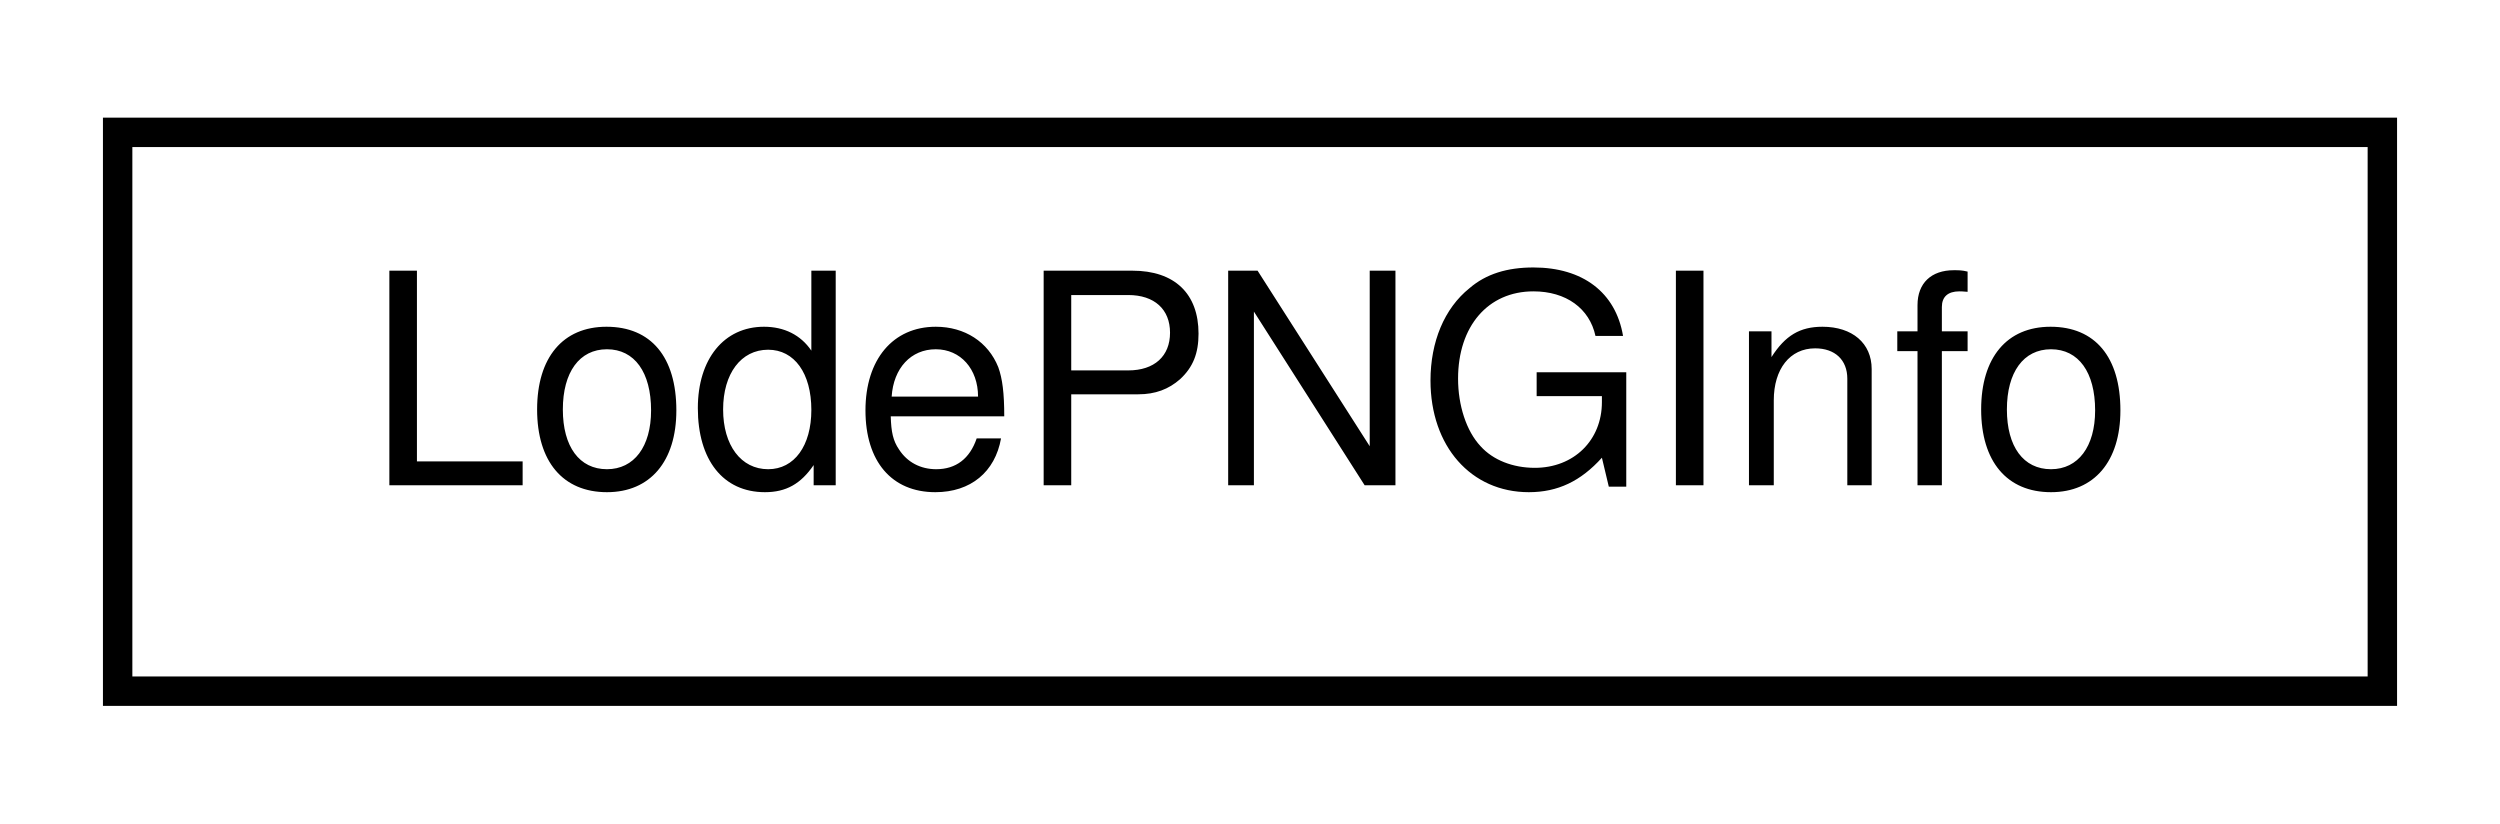
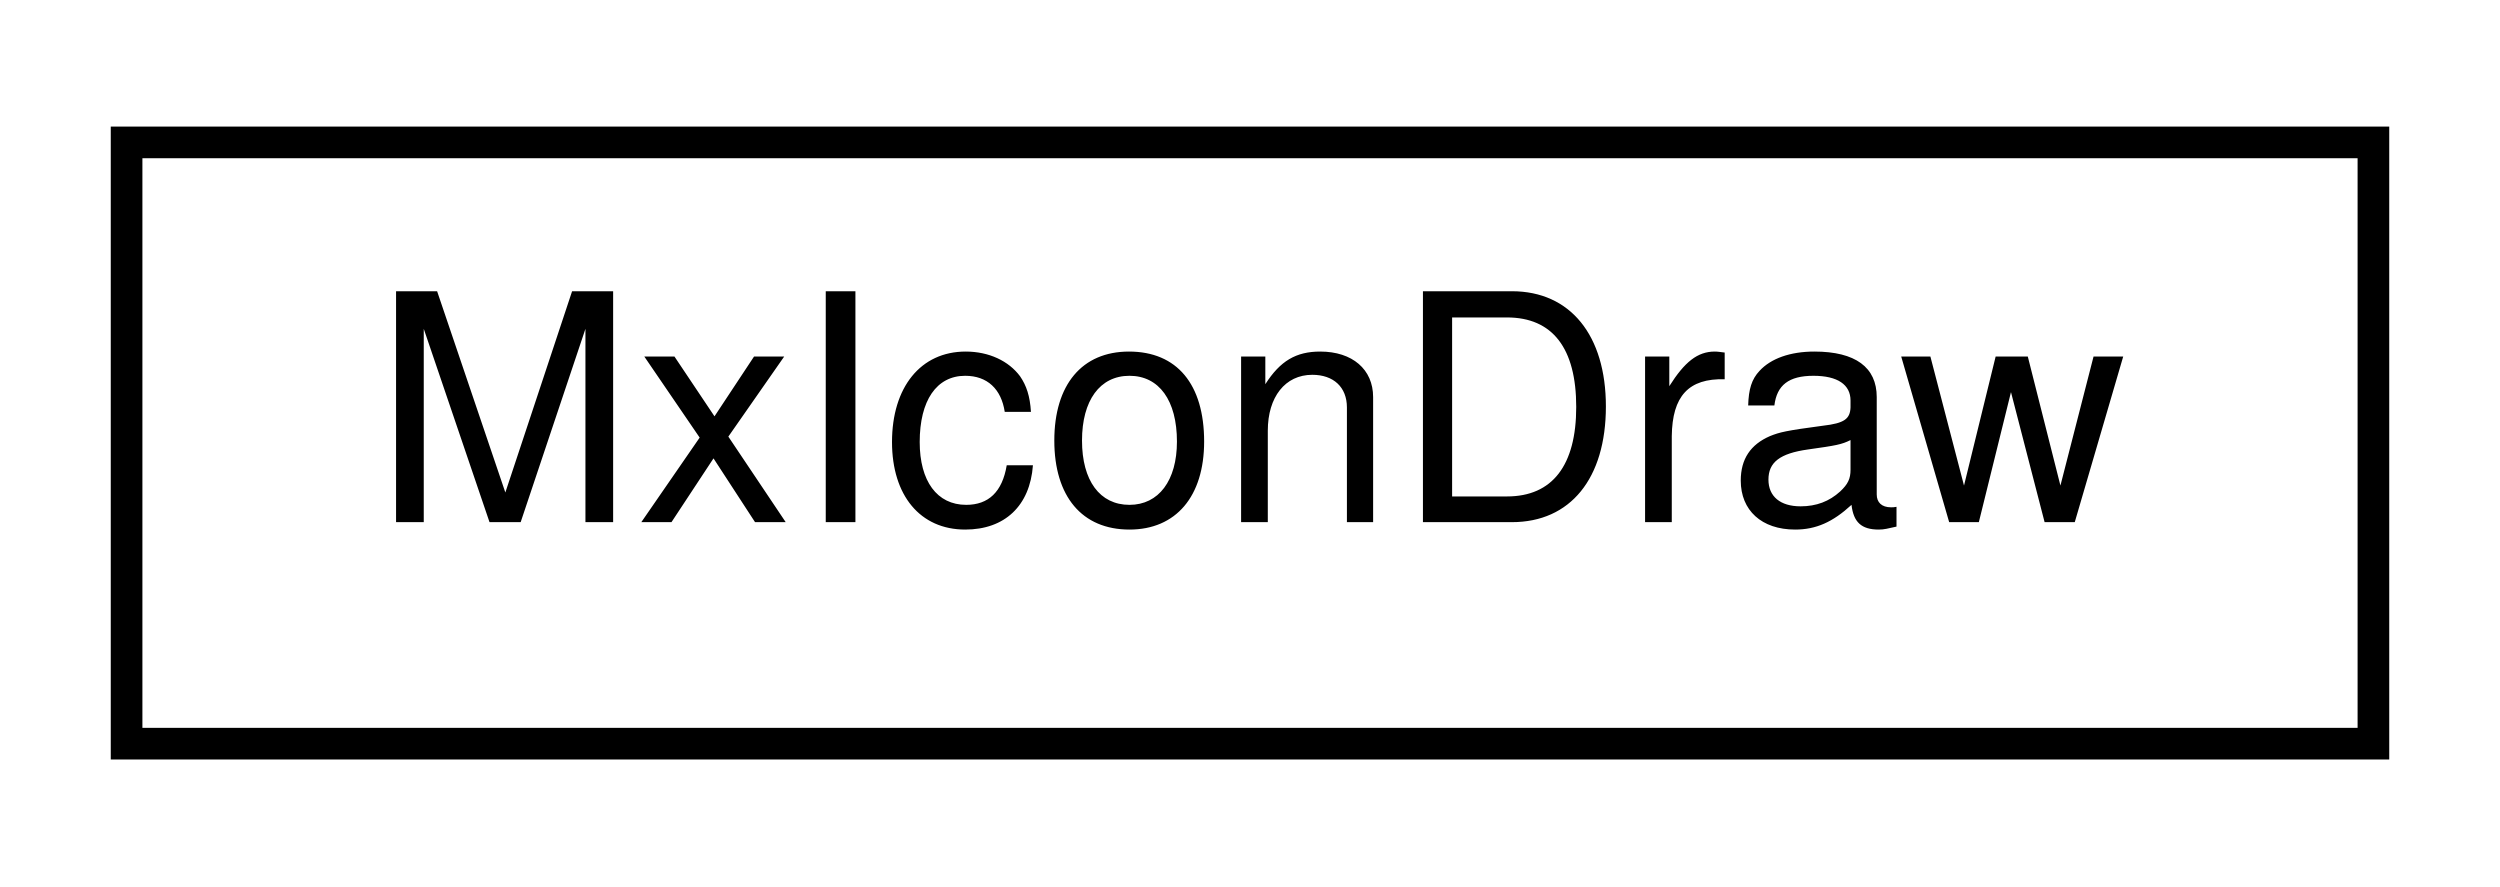
- <svg xmlns="http://www.w3.org/2000/svg" xmlns:xlink="http://www.w3.org/1999/xlink" width="85pt" height="28pt" viewBox="0.00 0.00 85.00 28.00">
+ <svg xmlns="http://www.w3.org/2000/svg" xmlns:xlink="http://www.w3.org/1999/xlink" width="79pt" height="28pt" viewBox="0.00 0.00 79.00 28.00">
  <g id="graph0" class="graph" transform="scale(1 1) rotate(0) translate(4 24)">
    <g id="node1" class="node">
      <g id="a_node1">
-         <a xlink:href="struct_lode_p_n_g_info.html" target="_top" xlink:title=" ">
-           <polygon fill="none" stroke="black" points="0,-0.5 0,-19.5 77,-19.5 77,-0.5 0,-0.5" />
-           <text text-anchor="middle" x="38.5" y="-7.5" font-family="Helvetica,sans-Serif" font-size="10.00">LodePNGInfo</text>
+         <a xlink:href="class_mx_icon_draw.html" target="_top" xlink:title="The MxIconDraw class draws icons from a atlas.">
+           <polygon fill="none" stroke="black" points="0,-0.5 0,-19.5 71,-19.5 71,-0.5 0,-0.5" />
+           <text text-anchor="middle" x="35.5" y="-7.5" font-family="Helvetica,sans-Serif" font-size="10.00">MxIconDraw</text>
        </a>
      </g>
    </g>
  </g>
</svg>
